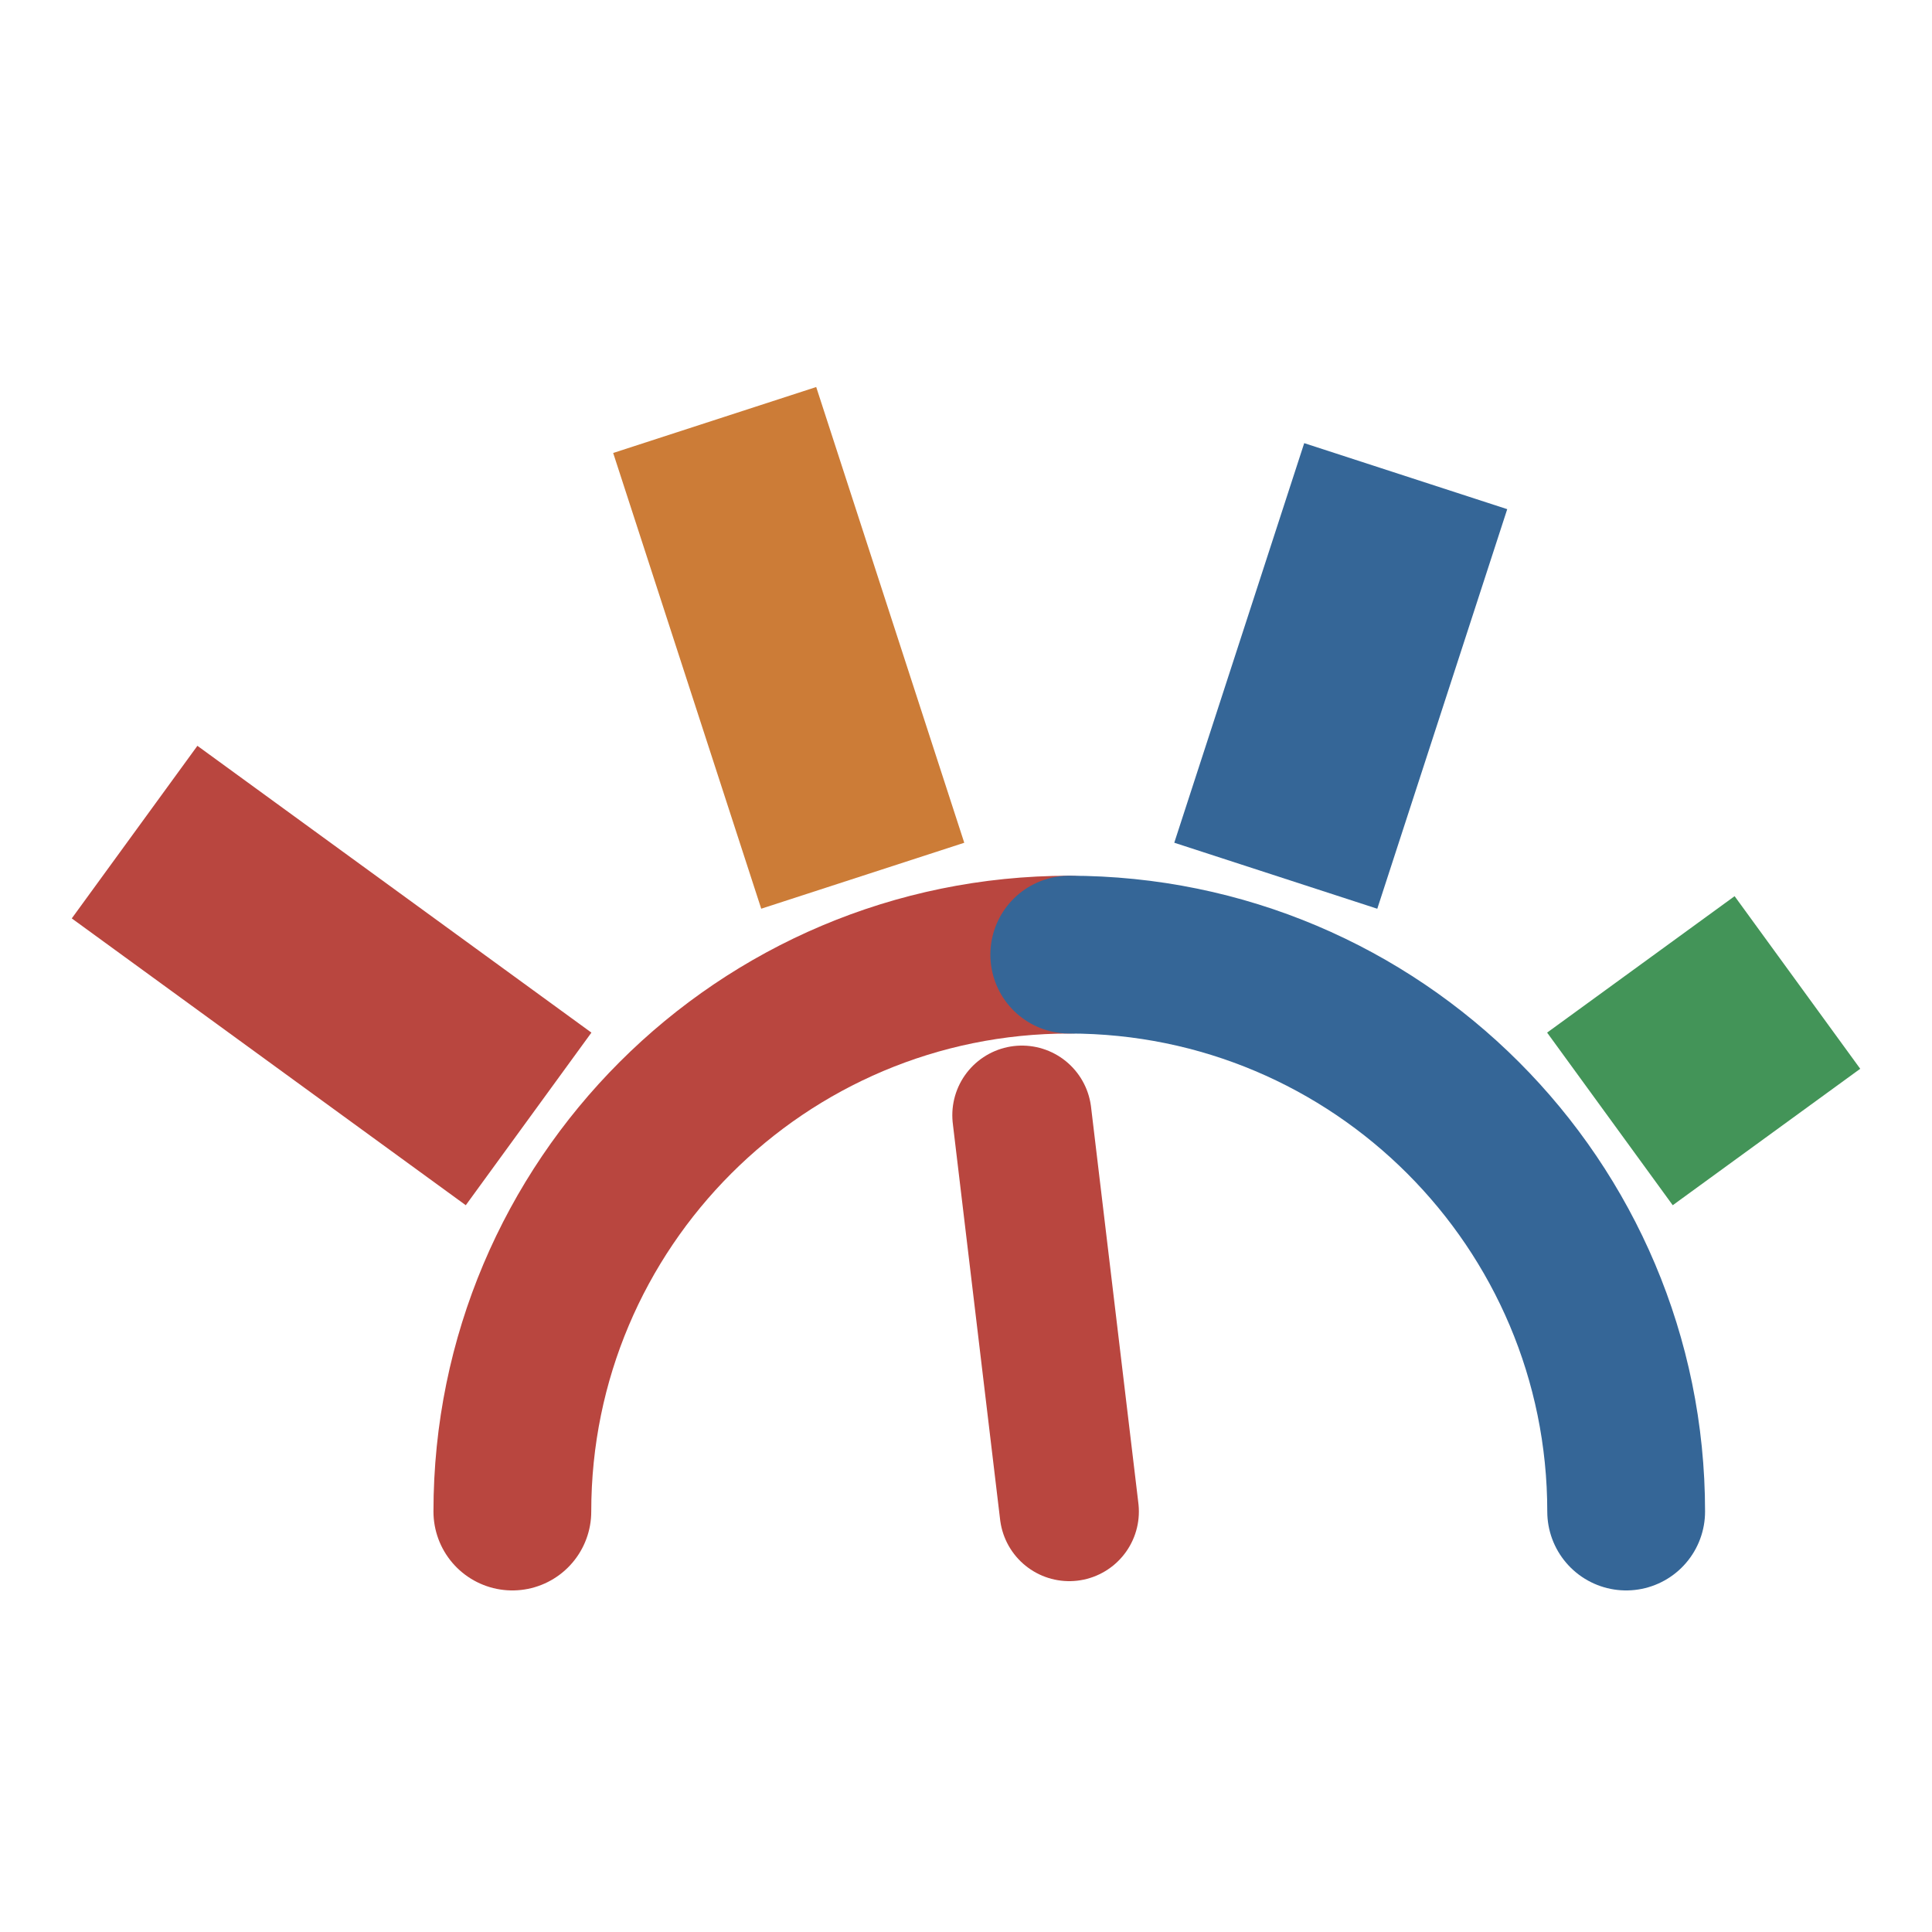
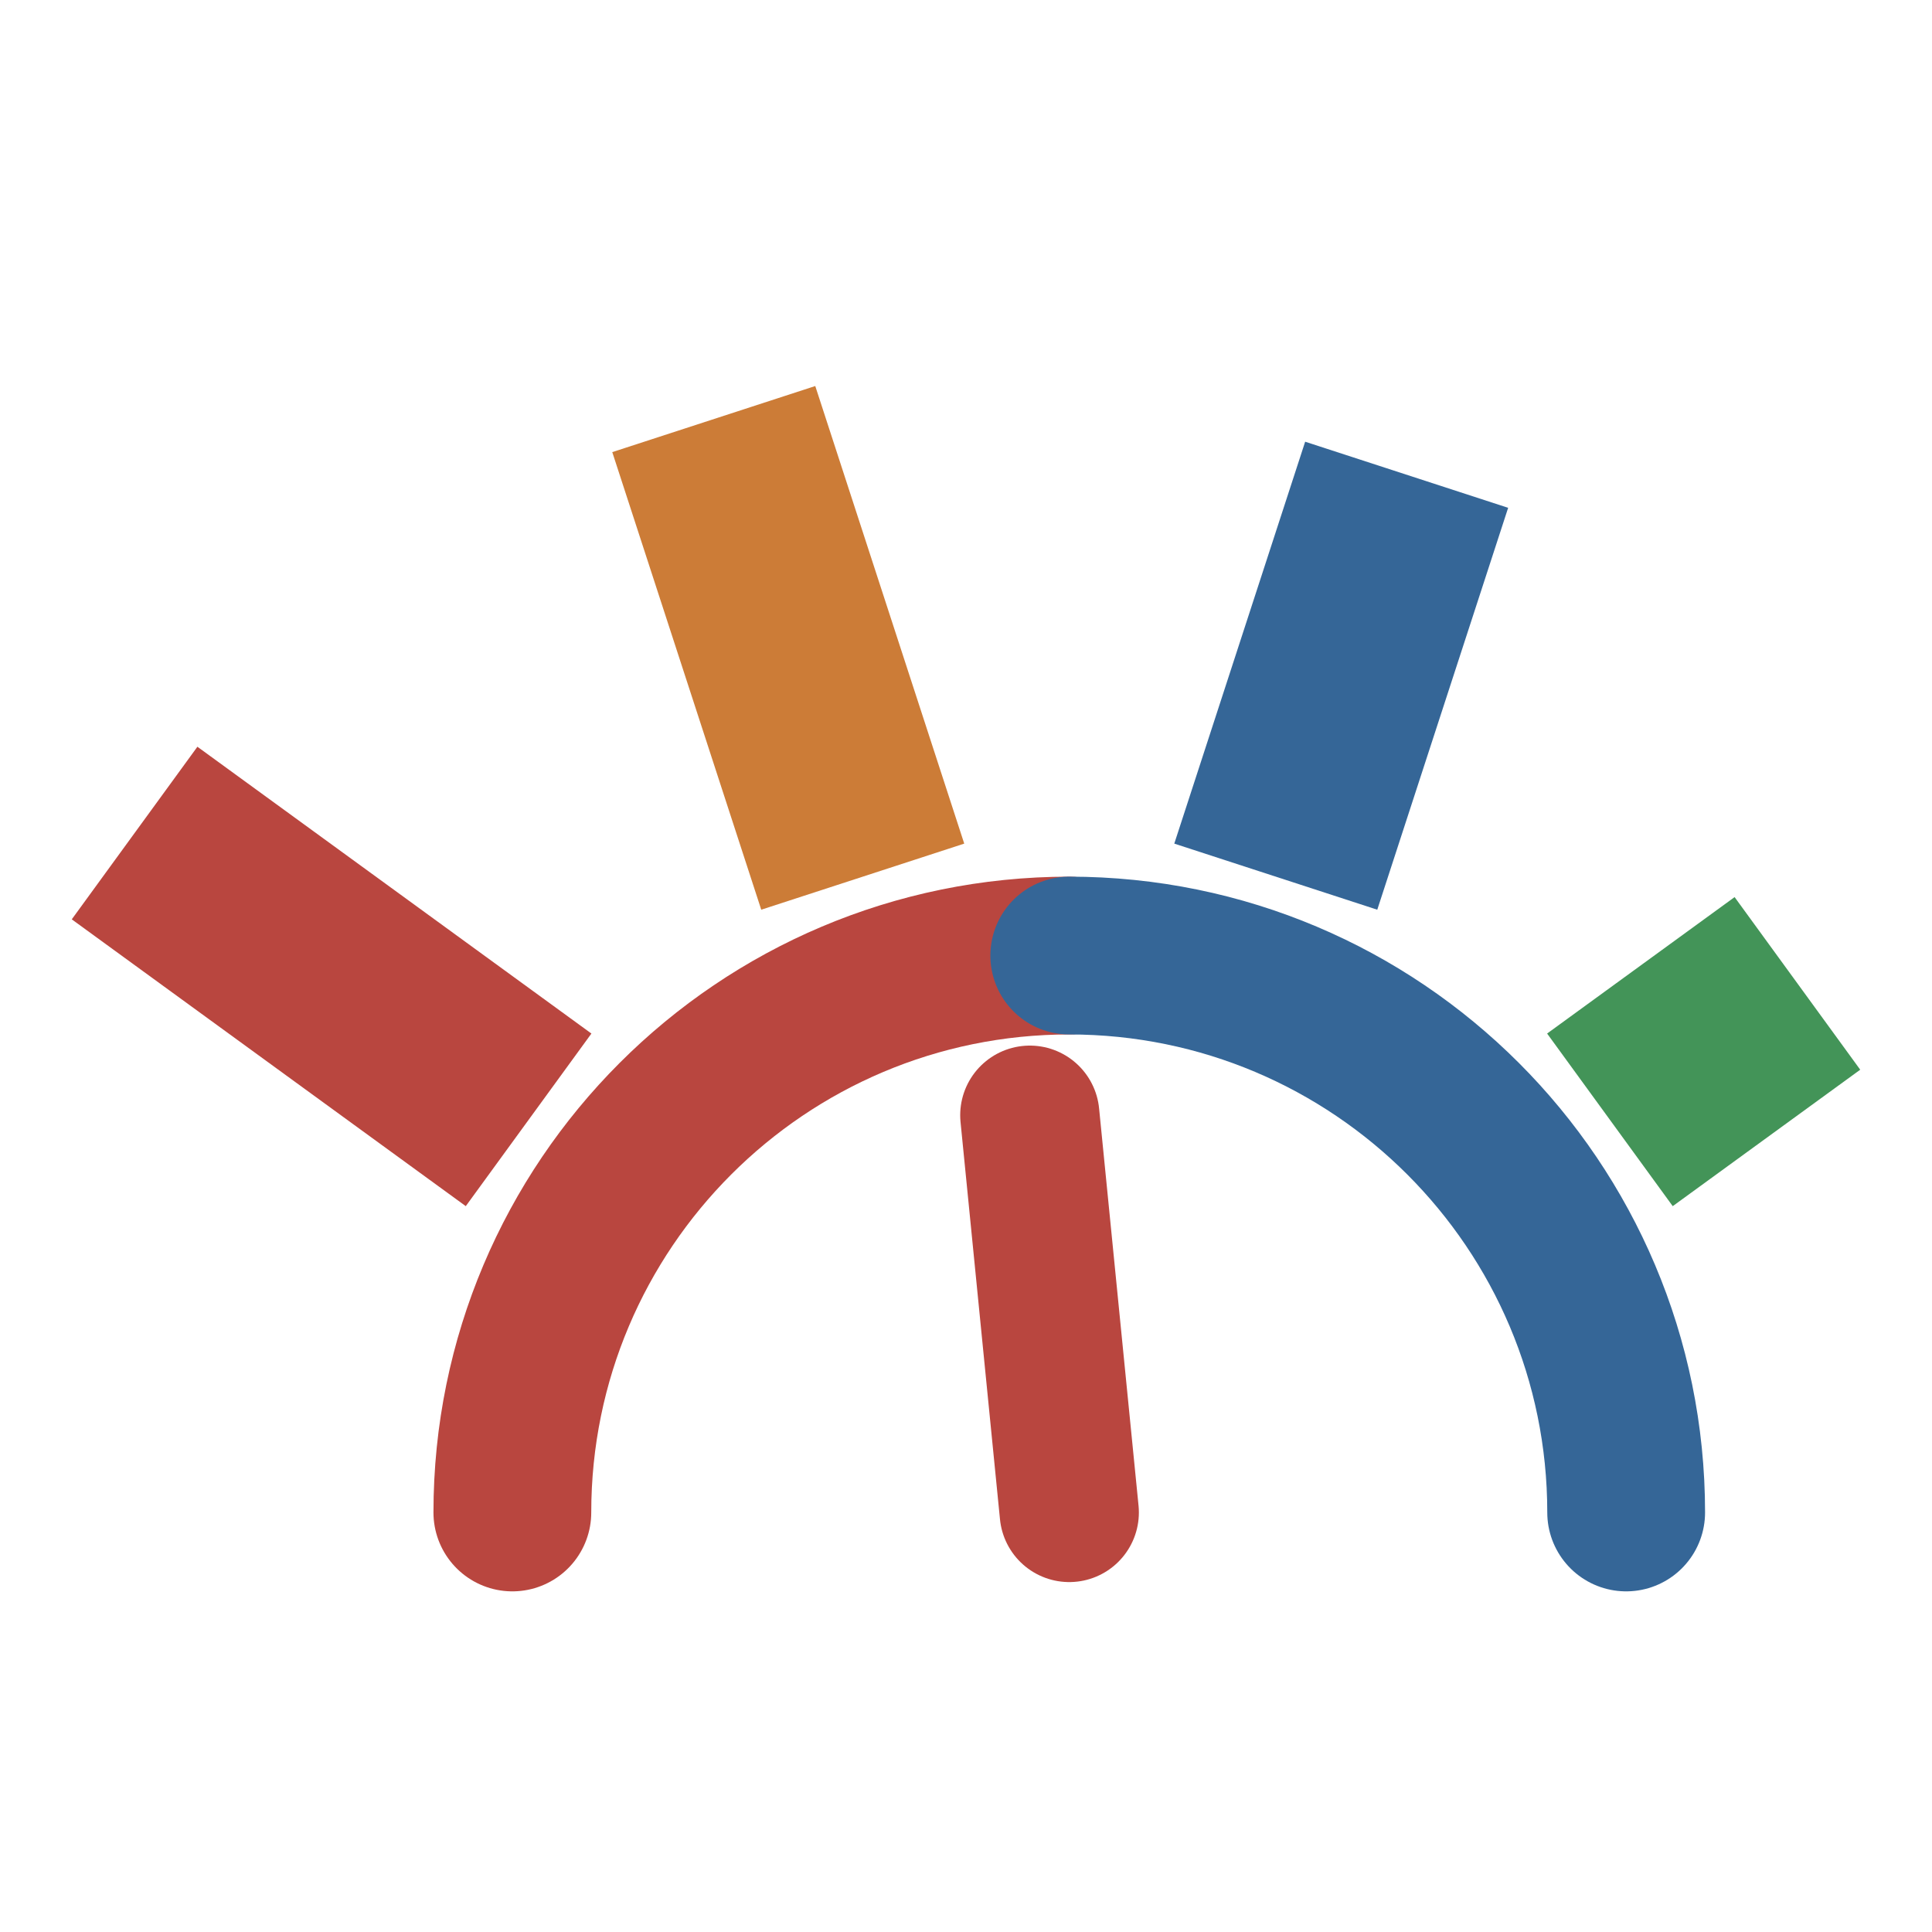
- <svg xmlns="http://www.w3.org/2000/svg" viewBox="-1.04 -8.07 41.63 41.63">
+ <svg xmlns="http://www.w3.org/2000/svg" viewBox="-1.04 -8.09 41.63 41.63">
  <path d="M 10 24.5 A 12 12 0 0 1 22 12.5" fill="none" stroke="#b9463f" stroke-width="3.4" stroke-linecap="round" />
  <path d="M 22 12.5 A 12 12 0 0 1 34 24.5" fill="none" stroke="#356697" stroke-width="3.4" stroke-linecap="round" />
  <line x1="10.35" y1="16.04" x2="1.86" y2="9.86" stroke="#b9463f" stroke-width="4.6" stroke-linecap="butt" />
-   <line x1="17.55" y1="10.8" x2="14.36" y2="0.98" stroke="#cc7c37" stroke-width="4.6" stroke-linecap="butt" />
-   <line x1="26.45" y1="10.8" x2="29.25" y2="2.19" stroke="#356697" stroke-width="4.6" stroke-linecap="butt" />
+   <line x1="17.55" y1="10.8" x2="14.34" y2="0.94" stroke="#cc7c37" stroke-width="4.6" stroke-linecap="butt" />
+   <line x1="26.45" y1="10.8" x2="29.27" y2="2.14" stroke="#356697" stroke-width="4.6" stroke-linecap="butt" />
  <line x1="33.65" y1="16.04" x2="37.69" y2="13.1" stroke="#439458" stroke-width="4.6" stroke-linecap="butt" />
-   <line x1="22" y1="24.5" x2="20.98" y2="15.96" stroke="#b9463f" stroke-width="3" stroke-linecap="round" />
+   <line x1="22" y1="24.5" x2="21.15" y2="15.94" stroke="#b9463f" stroke-width="3" stroke-linecap="round" />
</svg>
